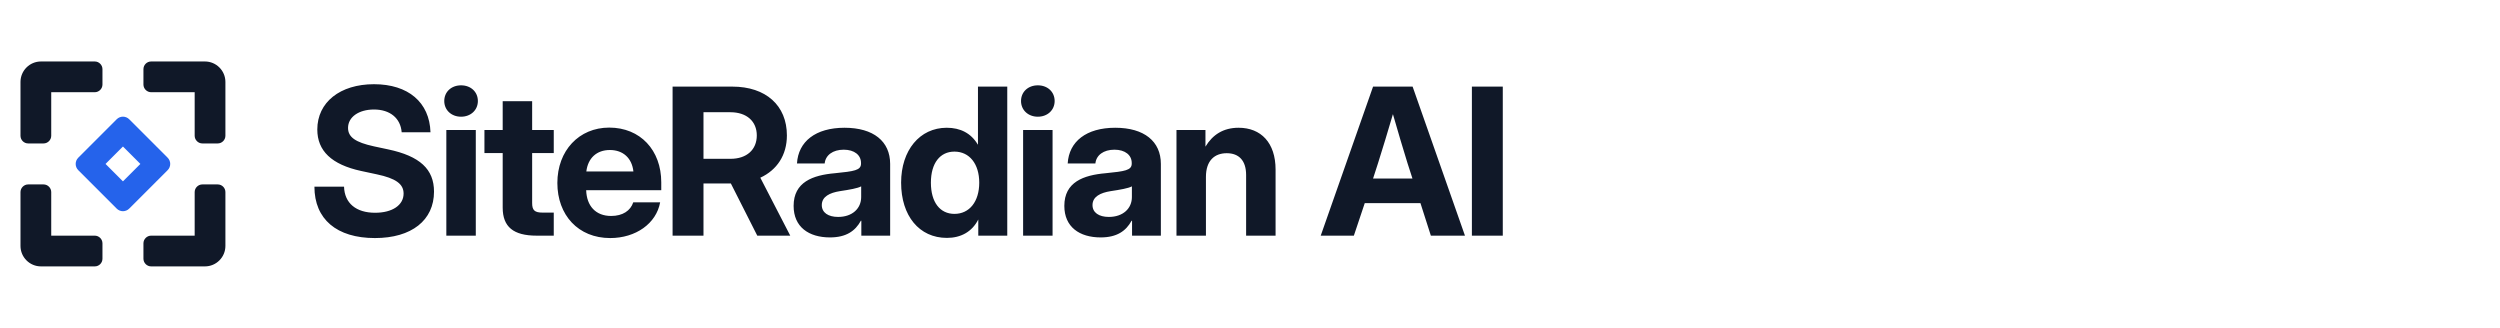
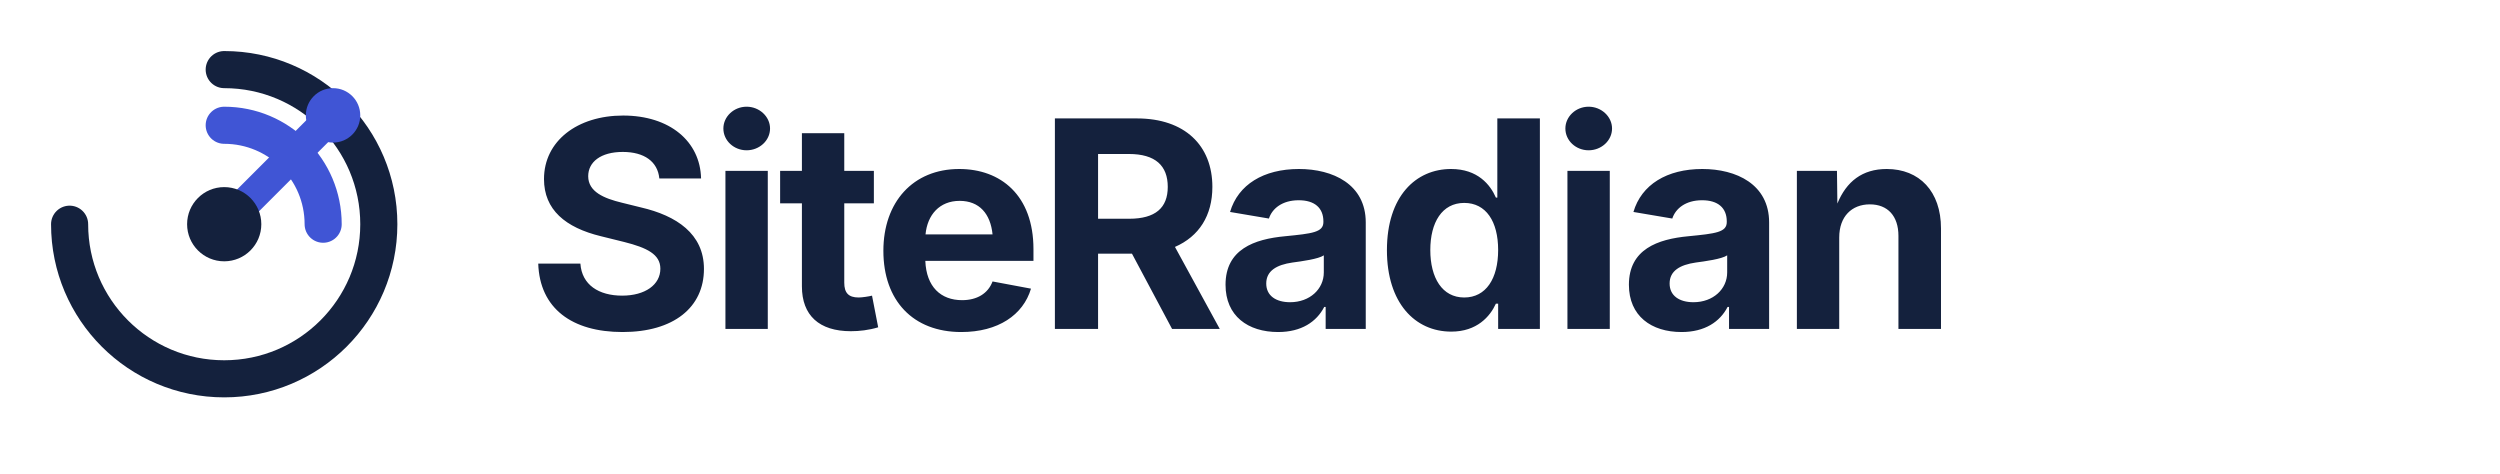
- <svg xmlns="http://www.w3.org/2000/svg" viewBox="0 0 244 32" role="img" aria-labelledby="title">
-   <g transform="translate(0 4)">
-     <defs>
-       <path id="b" d="M4 2h5.25c.41 0 .75.34.75.75v1.5c0 .41-.34.75-.75.75H5v4.25c0 .41-.34.75-.75.75h-1.5A.75.75 0 0 1 2 9.25V4a2 2 0 0 1 2-2Z" />
-     </defs>
-     <g fill="#101828">
-       <use href="#b" />
-       <use href="#b" transform="rotate(90 12 12)" />
-       <use href="#b" transform="rotate(180 12 12)" />
-       <use href="#b" transform="rotate(270 12 12)" />
-     </g>
-     <path fill="#2563EB" fill-rule="evenodd" d="M11.39 7.64a.86.86 0 0 1 1.22 0l3.75 3.75a.86.86 0 0 1 0 1.22l-3.75 3.75a.86.86 0 0 1-1.22 0l-3.75-3.75a.86.86 0 0 1 0-1.22l3.75-3.75ZM12 10.3 10.3 12l1.7 1.7 1.7-1.7-1.7-1.7Z" />
+ <svg xmlns="http://www.w3.org/2000/svg" viewBox="0 0 190 36" role="img" aria-labelledby="title">
+   <g transform="translate(2 2) scale(.94)">
+     <path d="M16 3.5A12.5 12.5 0 1 1 3.5 16" fill="none" stroke="#14213D" stroke-width="3" stroke-linecap="round" />
+     <path d="M16 8a8 8 0 0 1 8 8" fill="none" stroke="#4055D5" stroke-width="3" stroke-linecap="round" />
+     <path d="m16 16 8.7-8.7" fill="none" stroke="#4055D5" stroke-width="2.5" stroke-linecap="round" />
+     <circle cx="16" cy="16" r="3" fill="#14213D" />
+     <circle cx="24.8" cy="7.2" r="2.2" fill="#4055D5" />
  </g>
-   <text x="30" y="23" fill="#101828" font-family="Inter Display,Inter,Geist,-apple-system,BlinkMacSystemFont,'Segoe UI',sans-serif" font-size="20" font-weight="700" letter-spacing="-.5">SiteRadian AI</text>
+   <text x="40" y="25" fill="#14213D" font-family="-apple-system,BlinkMacSystemFont,'Segoe UI',sans-serif" font-size="22" font-weight="700" letter-spacing="-.65">SiteRadian</text>
</svg>
